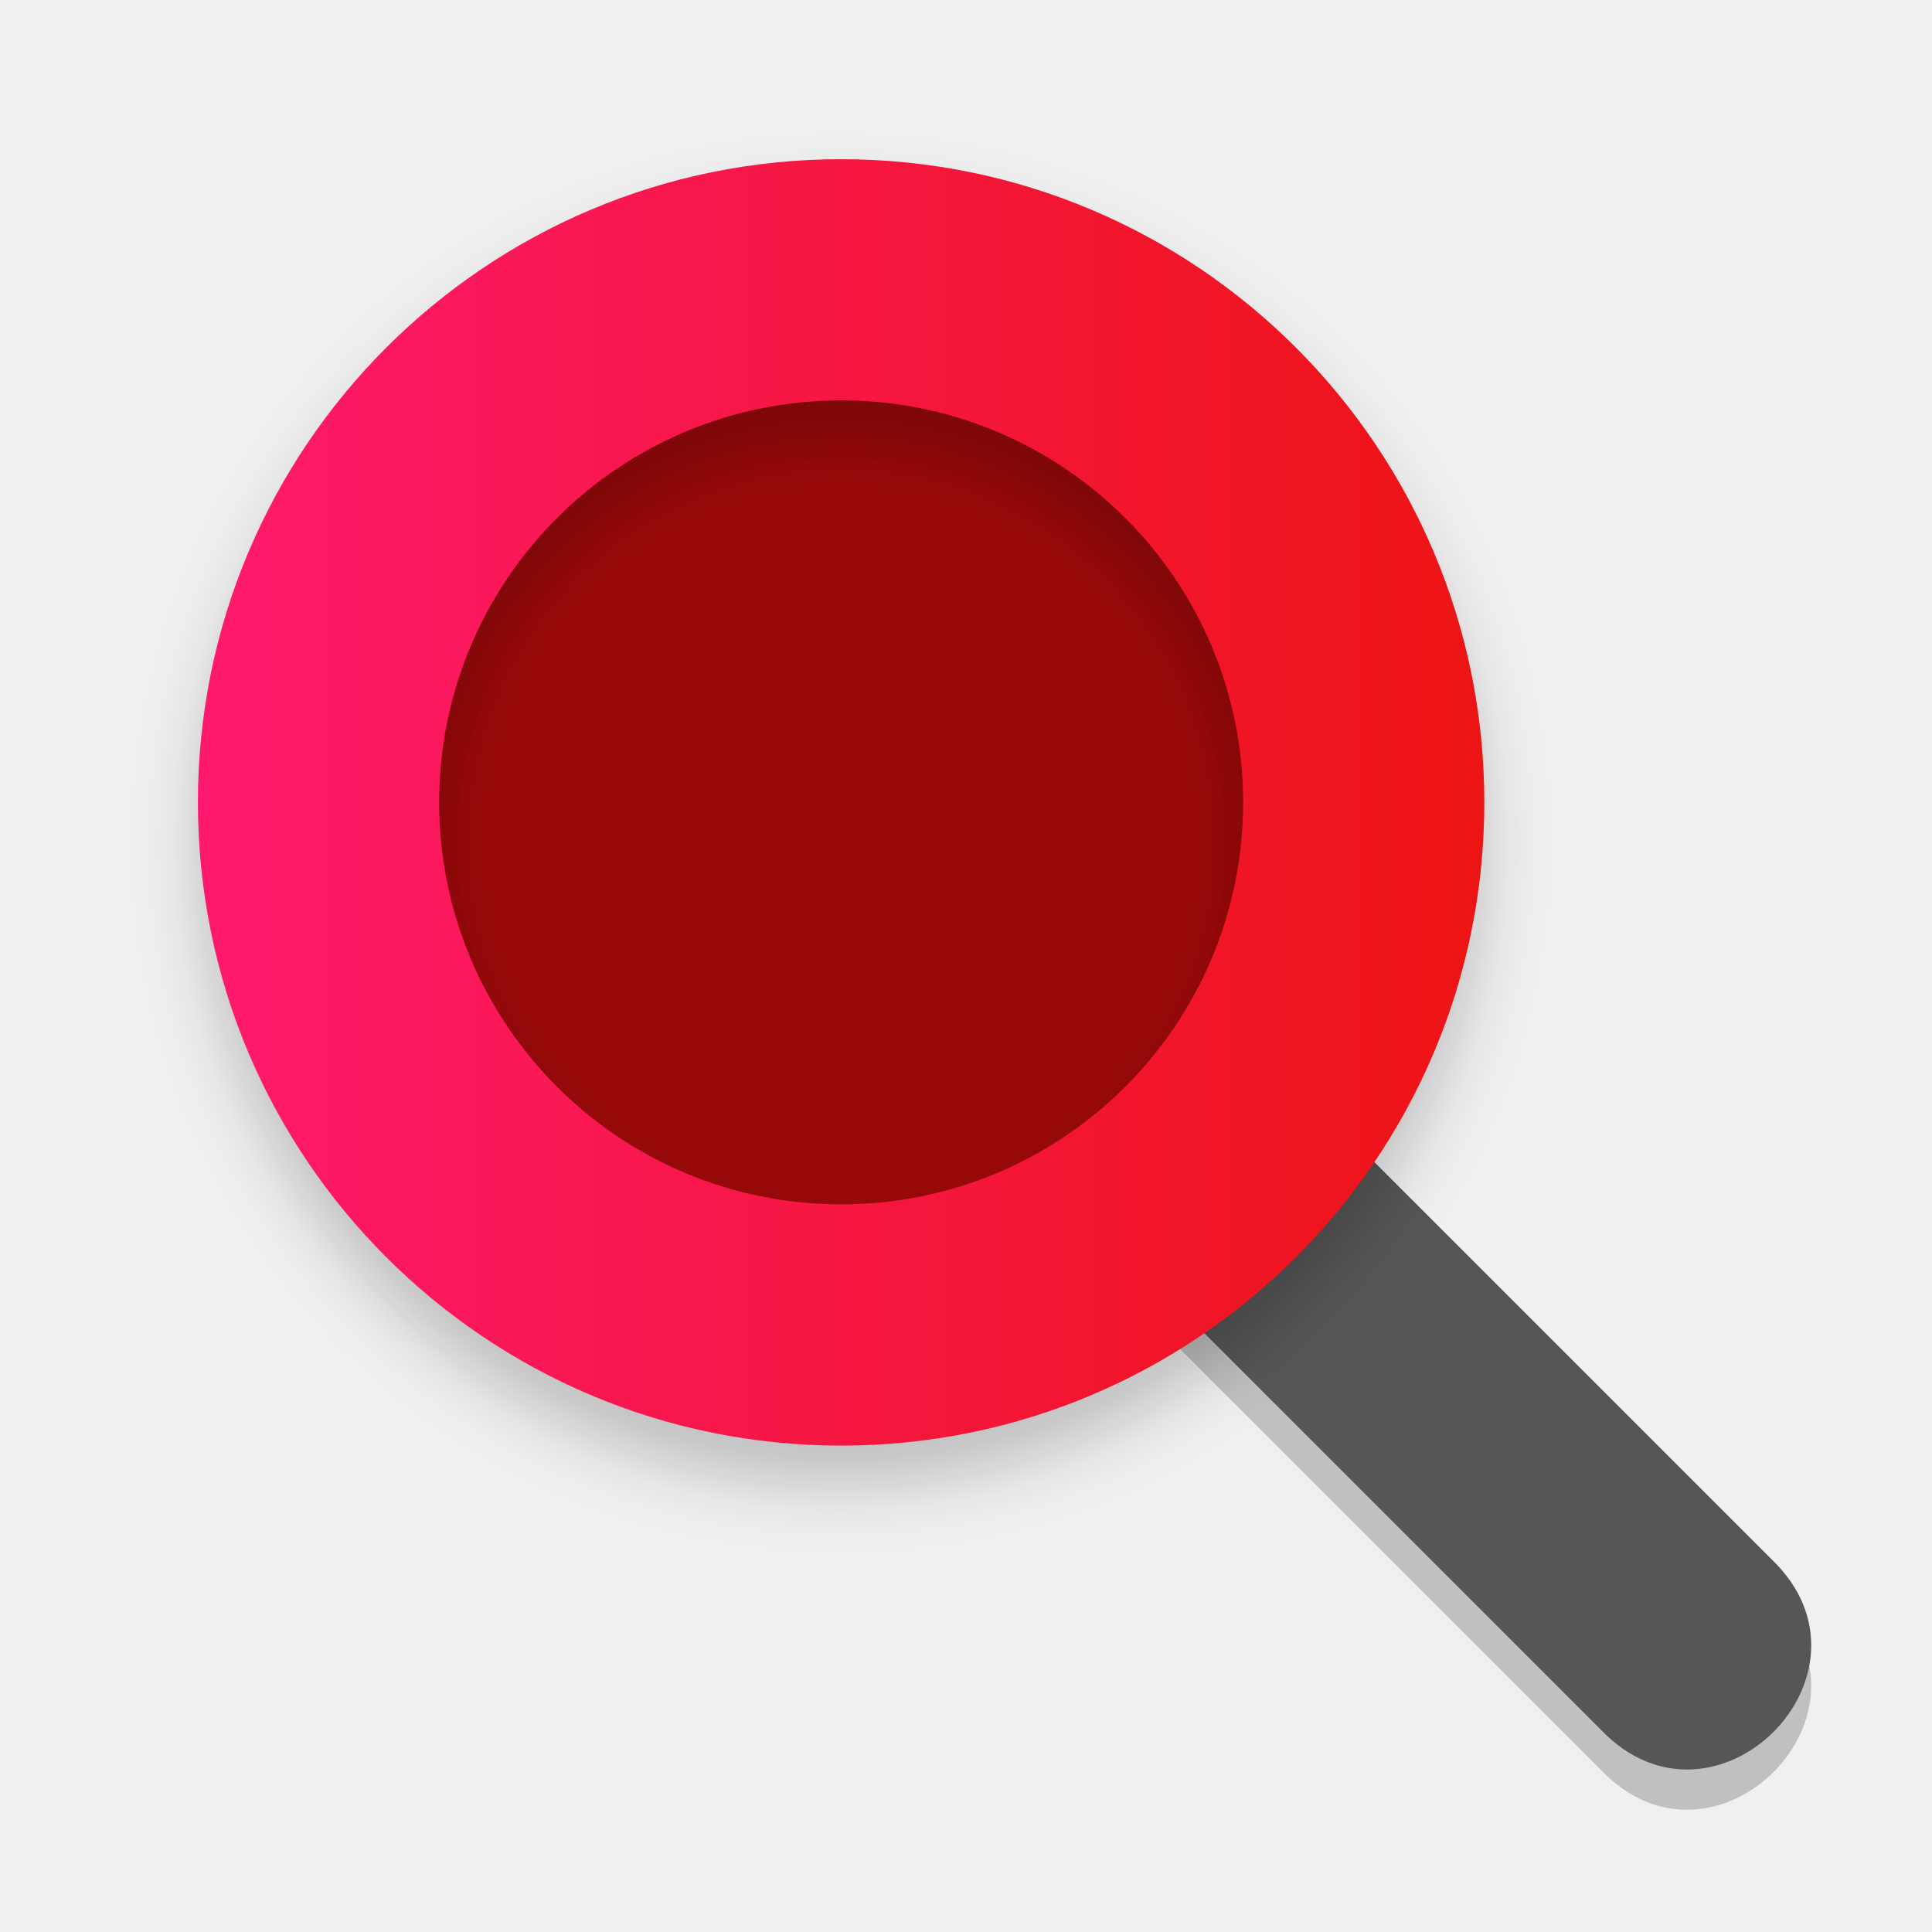
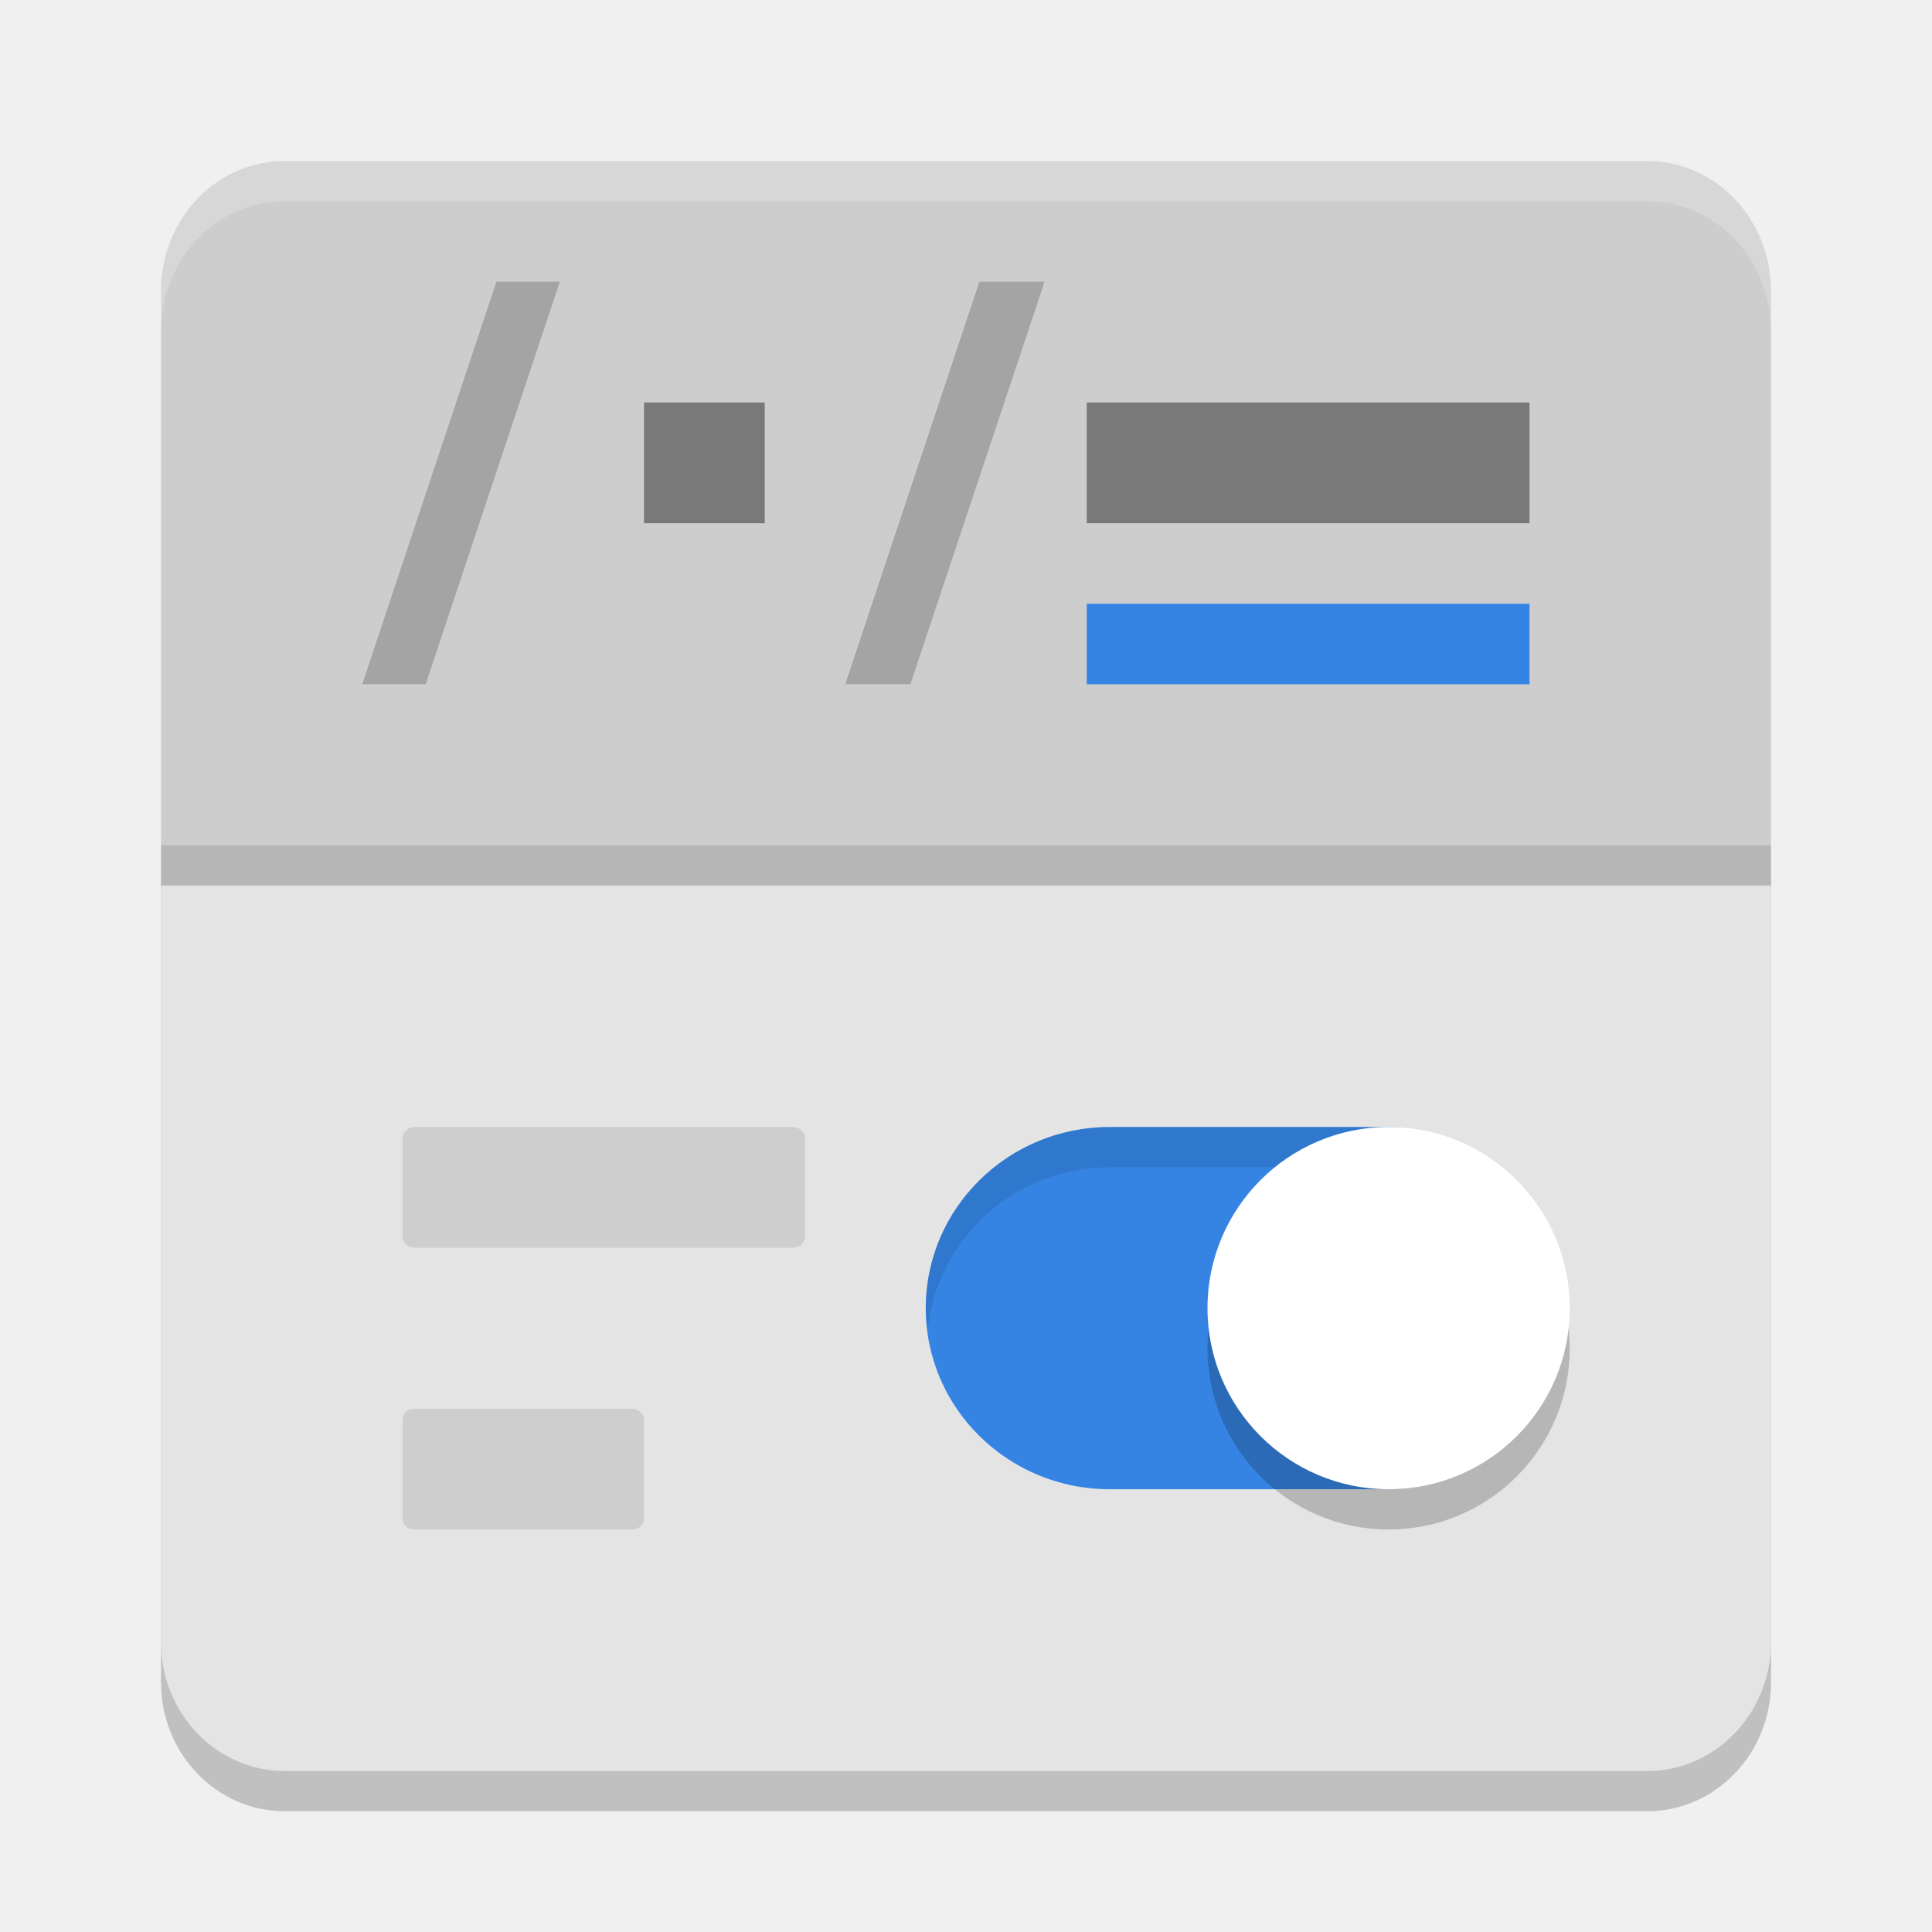
- <svg xmlns="http://www.w3.org/2000/svg" xmlns:xlink="http://www.w3.org/1999/xlink" width="32" height="32" version="1" id="svg16">
-   <defs id="defs20">
-     <linearGradient id="linearGradient823">
-       <stop style="stop-color:#ff196e;stop-opacity:1" offset="0" id="stop819" />
-       <stop style="stop-color:#ed1414;stop-opacity:1" offset="1" id="stop821" />
-     </linearGradient>
-     <linearGradient xlink:href="#linearGradient823" id="linearGradient825" x1="4" y1="19.486" x2="35.894" y2="19.486" gradientUnits="userSpaceOnUse" gradientTransform="matrix(0.66804,0,0,0.66804,0.6062396,0.2733221)" />
-     <filter style="color-interpolation-filters:sRGB" id="filter859" x="-0.06" width="1.12" y="-0.06" height="1.12">
-       <feGaussianBlur stdDeviation="0.797" id="feGaussianBlur861" />
-     </filter>
-   </defs>
-   <circle style="opacity:1;fill:#990909;fill-opacity:1;stroke:none;stroke-width:0.476;stroke-miterlimit:4;stroke-dasharray:none;stroke-opacity:0" id="path829" cx="13.792" cy="13.33" r="9.543" />
-   <path style="opacity:0.2;stroke-width:0.666" d="m 18.382,21.182 8.14,8.14 c 1.883,1.961 4.785,-0.942 2.825,-2.825 l -8.264,-8.264 c -3.156,1.049 -1.825,1.049 -2.701,2.948 z" id="path6" />
-   <path style="fill:#565656;stroke-width:0.666" d="m 18.382,20.516 8.14,8.14 c 1.883,1.961 4.785,-0.942 2.825,-2.825 l -8.264,-8.264 c -3.156,1.049 -1.825,1.049 -2.701,2.948 z" id="path8" />
-   <path style="opacity:0.2;fill:#000000;fill-opacity:1;stroke-width:0.997;filter:url(#filter859)" d="M 19.947,-11.465 A 15.947,15.947 0 0 0 4,4.482 15.947,15.947 0 0 0 19.947,20.43 15.947,15.947 0 0 0 35.894,4.482 15.947,15.947 0 0 0 19.947,-11.465 Z m 0,5.98 A 9.967,9.967 0 0 1 29.914,4.482 9.967,9.967 0 0 1 19.947,14.449 9.967,9.967 0 0 1 9.98,4.482 9.967,9.967 0 0 1 19.947,-5.484 Z" id="path10" transform="matrix(0.66804,0,0,0.66804,0.6062396,10.96196)" />
-   <path style="fill:url(#linearGradient825);fill-opacity:1;stroke-width:0.666" d="M 13.932,2.637 A 10.653,10.653 0 0 0 3.278,13.291 10.653,10.653 0 0 0 13.932,23.944 10.653,10.653 0 0 0 24.585,13.291 10.653,10.653 0 0 0 13.932,2.637 Z m 0,3.995 a 6.658,6.658 0 0 1 6.658,6.658 6.658,6.658 0 0 1 -6.658,6.658 6.658,6.658 0 0 1 -6.658,-6.658 6.658,6.658 0 0 1 6.658,-6.658 z" id="path12" />
+ <svg xmlns="http://www.w3.org/2000/svg" width="48" height="48" version="1.1">
+   <path style="opacity:0.2" d="M 44,21.9 V 41.8 C 44,43.567 42.622,45 40.923,45 H 7.077 C 5.378,45 4,43.567 4,41.8 V 21.9 Z" />
+   <path style="fill:#e4e4e4" d="M 44,20.9 V 40.8 C 44,42.567 42.622,44 40.923,44 H 7.077 C 5.378,44 4,42.567 4,40.8 V 20.9 Z" />
+   <path style="fill:#cdcdcd" d="M 7.077,4 C 5.372,4 4,5.444 4,7.238 V 21 H 44 V 7.238 C 44,5.444 42.628,4 40.923,4 Z m 0,0" />
+   <path style="fill:#3584e4" d="M 34.429,28 H 27.571 C 25.047,28 23,30.015 23,32.501 23,34.986 25.047,37 27.571,37 h 6.858 C 36.953,37 38.1,34.986 38.1,32.501 38.1,30.015 36.953,28 34.429,28 Z" />
+   <path style="opacity:0.1" d="M 27.57,28 C 25.046,28 23,30.014 23,32.5 c 0,0.171 0.032,0.334 0.051,0.5 0.256,-2.247 2.169,-4 4.52,-4 h 6.859 c 2.35,0 3.364,1.753 3.62,4 0.019,-0.166 0.051,-0.329 0.051,-0.5 0,-2.486 -1.147,-4.5 -3.671,-4.5 z" />
+   <path style="opacity:0.2" d="M 30,33.5 C 30,35.985 32.015,38 34.5,38 36.987,38 39,35.985 39,33.5 39,31.015 36.987,29 34.5,29 32.015,29 30,31.015 30,33.5 Z m 0,0" />
+   <path style="fill:#ffffff" d="M 30,32.5 C 30,34.985 32.015,37 34.5,37 36.987,37 39,34.985 39,32.5 39,30.015 36.987,28 34.5,28 32.015,28 30,30.015 30,32.5 Z m 0,0" />
+   <path style="opacity:0.1" d="m 10.312,28 h 9.375 C 19.86,28 20,28.126 20,28.281 v 2.438 C 20,30.874 19.86,31 19.688,31 h -9.375 C 10.14,31 10,30.874 10,30.719 v -2.438 C 10,28.126 10.14,28 10.312,28 Z m 0,0" />
+   <path style="fill:#797979" d="m 16,10 h 3 v 3 h -3 z m 0,0" />
+   <path style="opacity:0.1" d="m 10.281,35 h 5.438 C 15.874,35 16,35.126 16,35.281 v 2.438 C 16,37.874 15.874,38 15.719,38 h -5.438 C 10.126,38 10,37.874 10,37.719 v -2.438 C 10,35.126 10.126,35 10.281,35 Z m 0,0" />
+   <path style="fill:#797979" d="m 27,10 h 11 v 3 H 27 Z m 0,0" />
+   <path style="opacity:0.2" d="m 24.333,7 h 1.618 L 22.618,17 H 21 Z m 0,0" />
+   <path style="fill:#3584e4" d="m 27,15 h 11 v 2 H 27 Z m 0,0" />
+   <path style="opacity:0.2" d="m 12.333,7 h 1.576 L 10.576,17 H 9 Z m 0,0" />
+   <rect style="opacity:0.2" width="40" height="1" x="4" y="21" />
+   <path style="fill:#ffffff;opacity:0.2" d="M 7.076 4 C 5.371 4 4 5.444 4 7.238 L 4 8.238 C 4 6.444 5.371 5 7.076 5 L 40.924 5 C 42.629 5 44 6.444 44 8.238 L 44 7.238 C 44 5.444 42.629 4 40.924 4 L 7.076 4 z" />
</svg>
